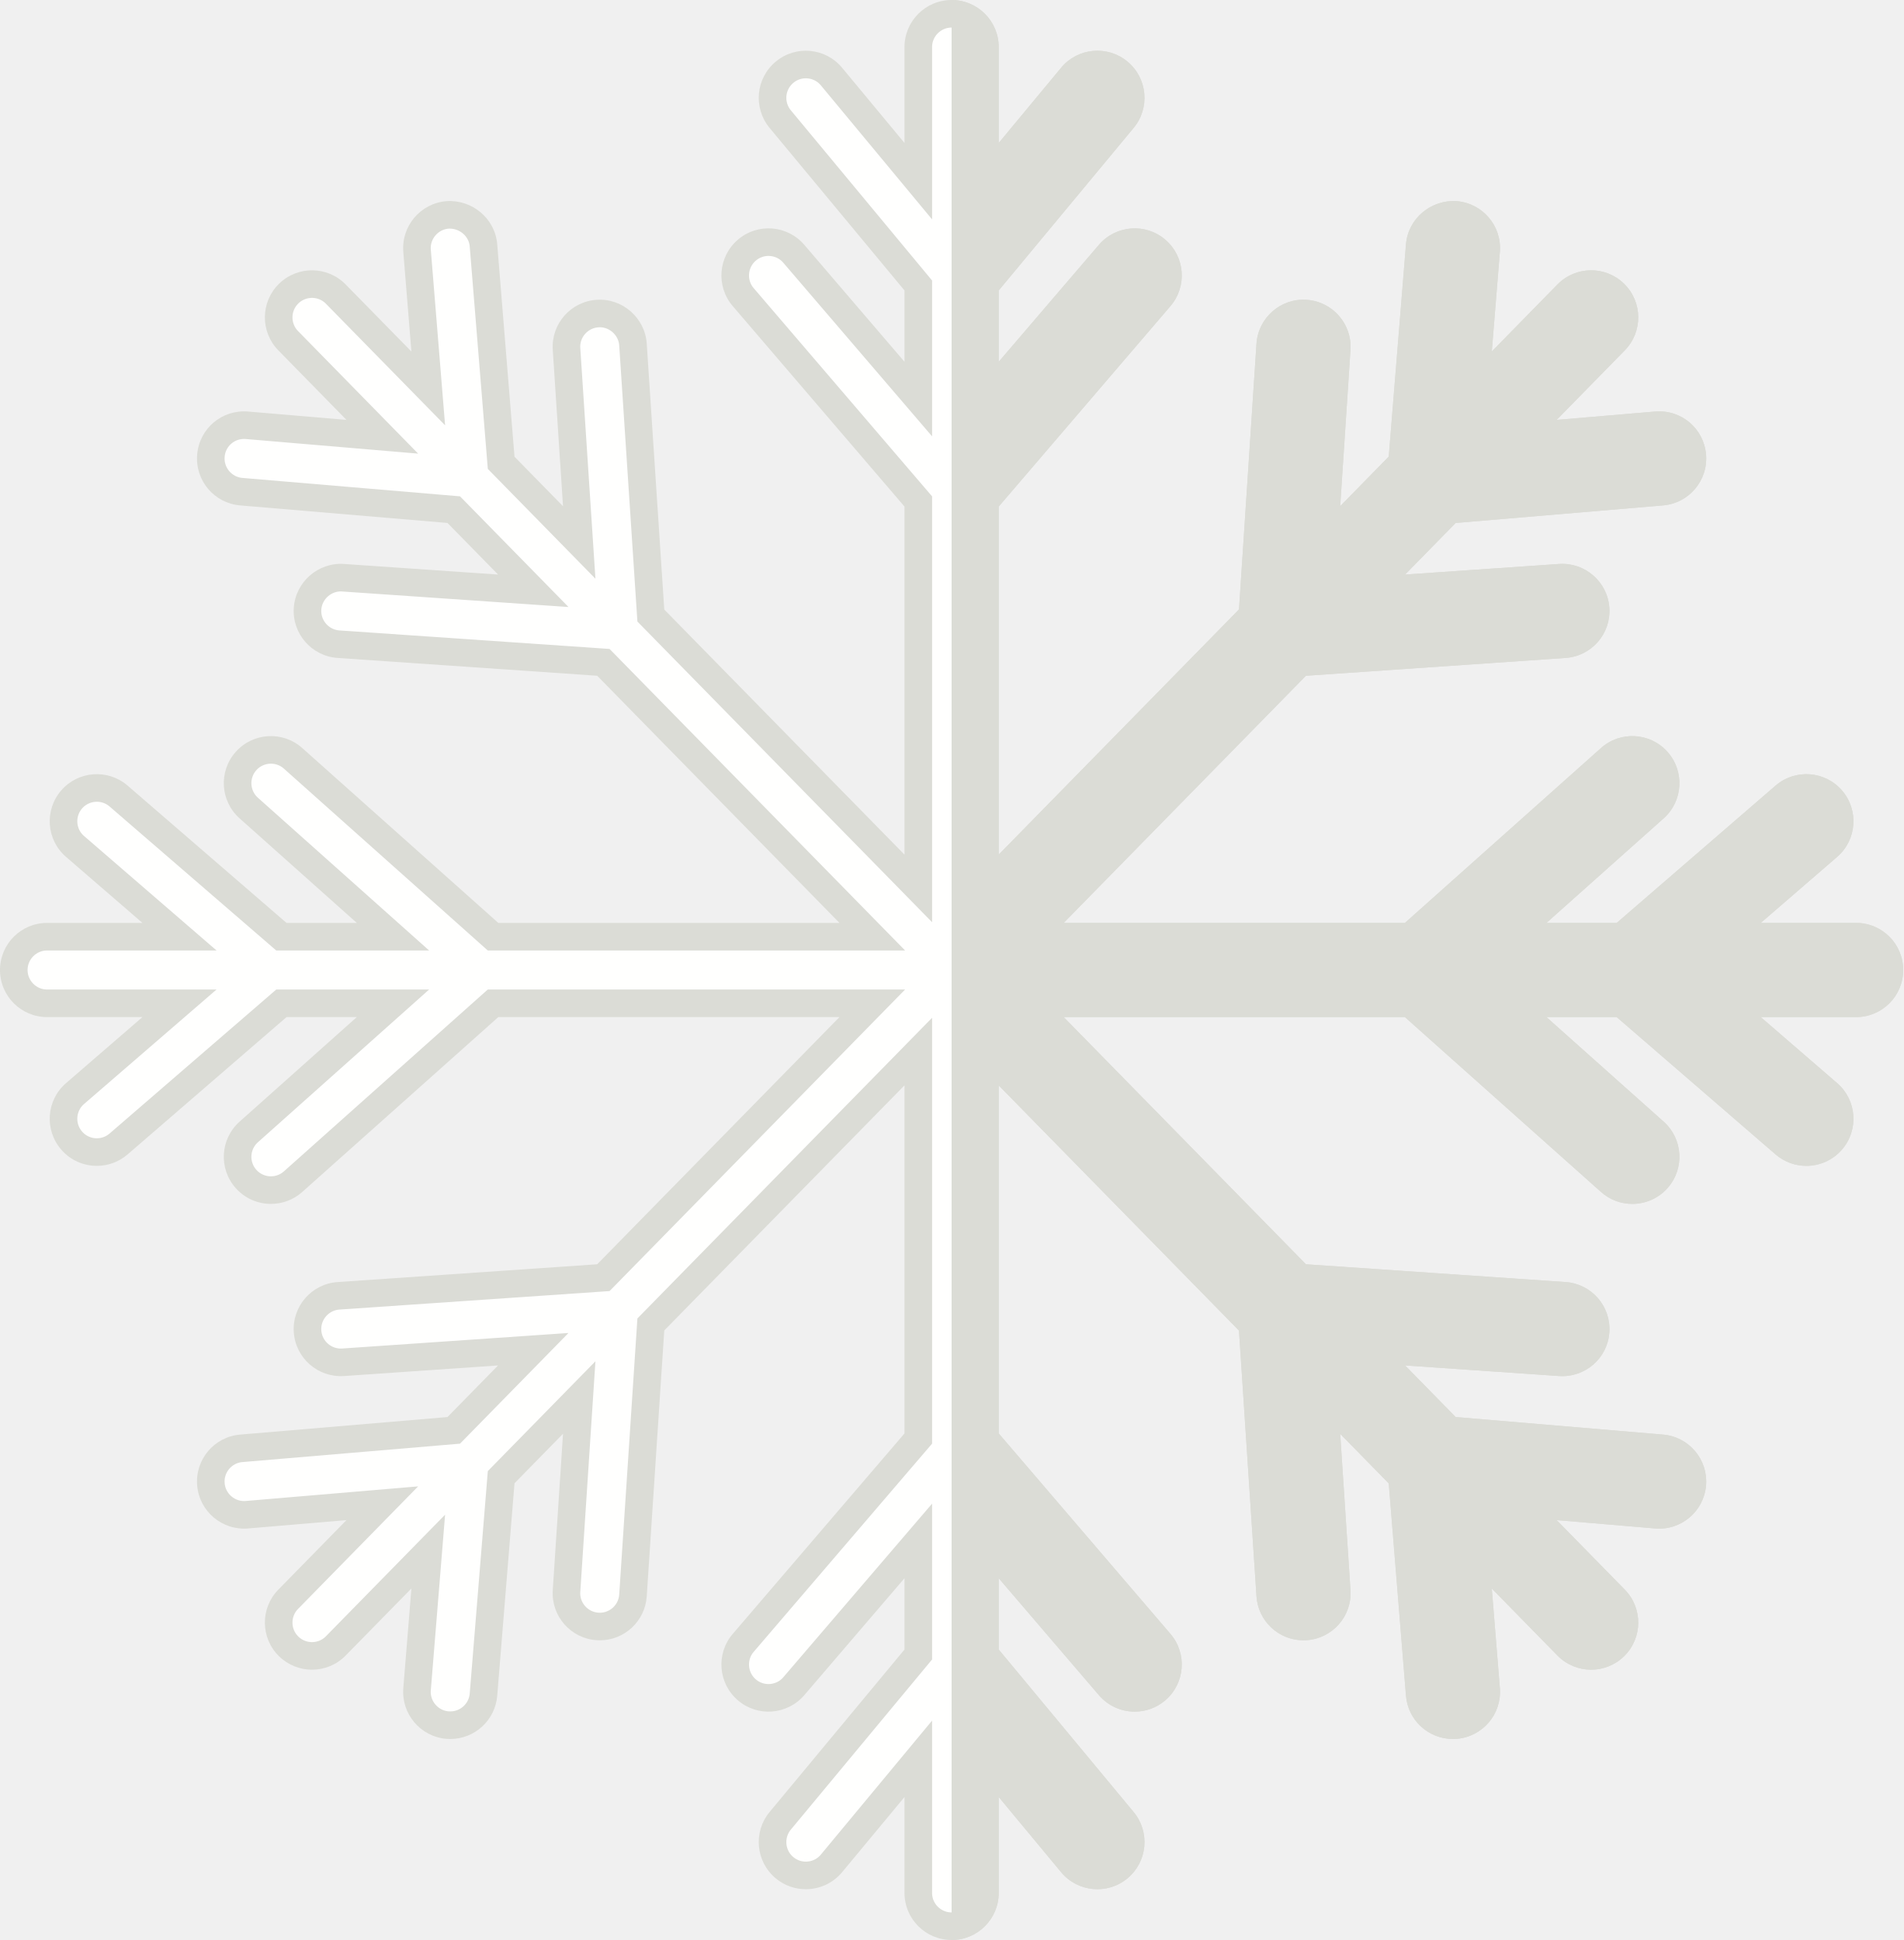
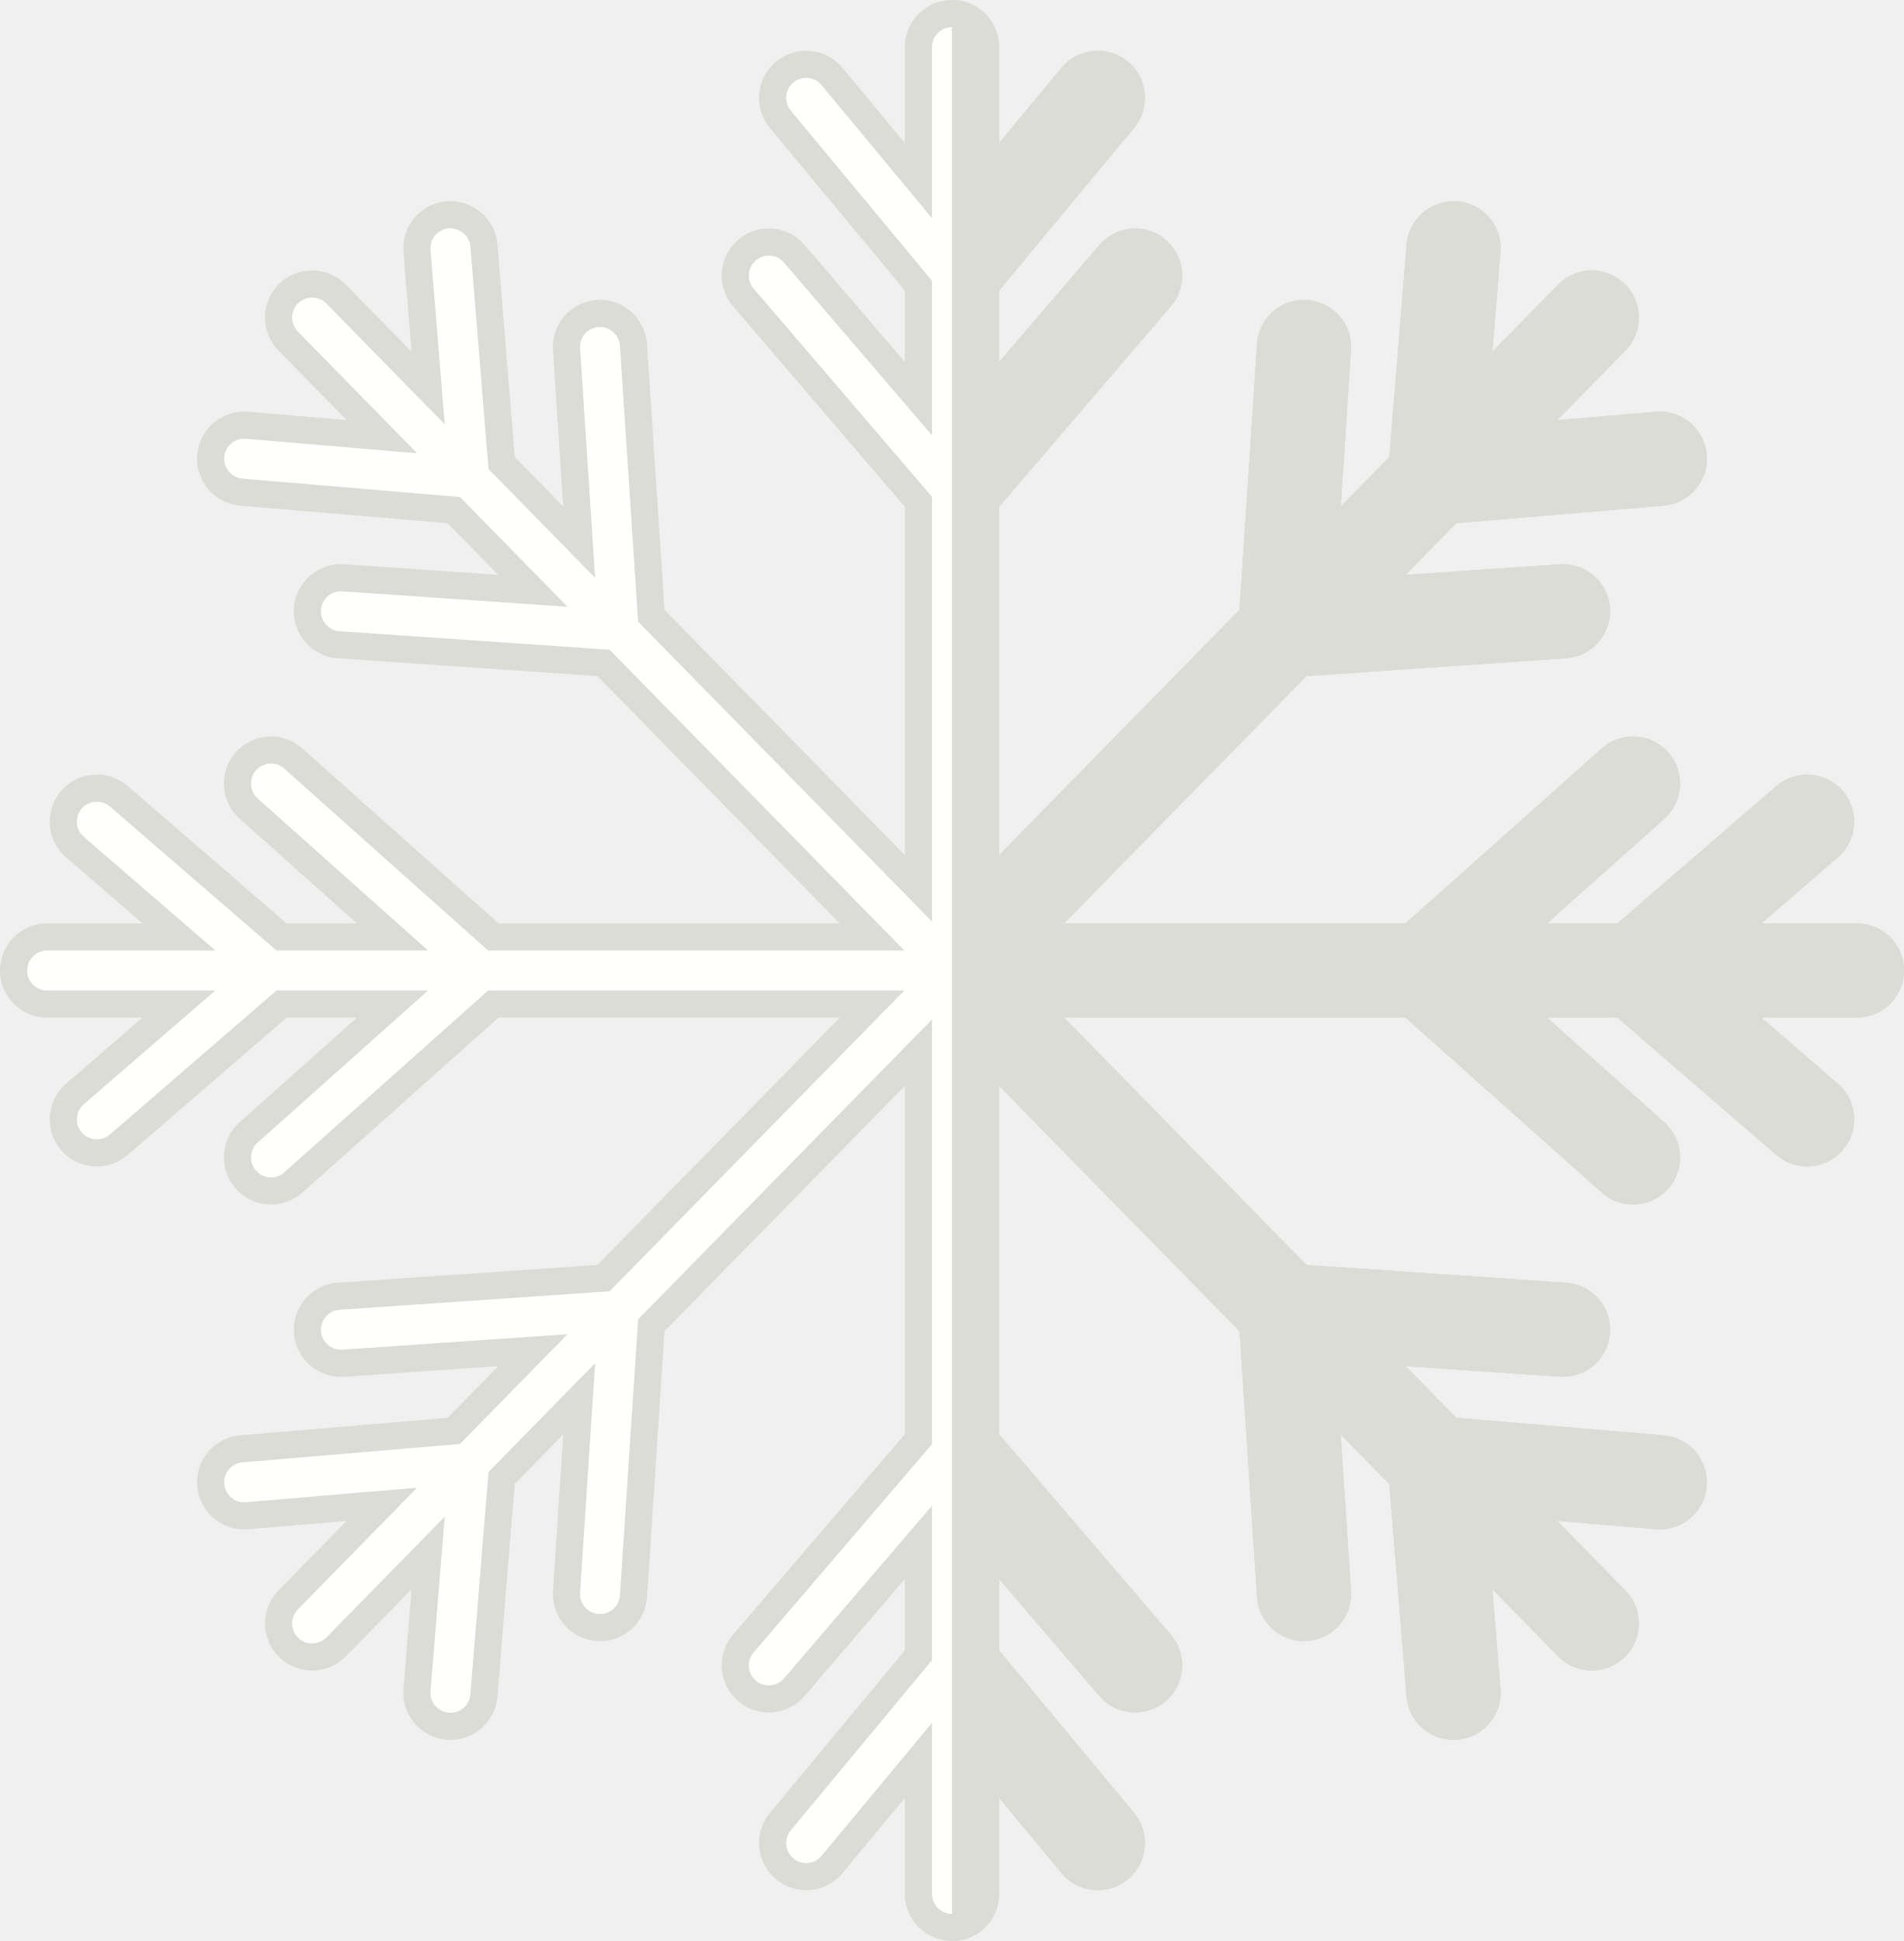
- <svg xmlns="http://www.w3.org/2000/svg" width="207" height="211" viewBox="0 0 207 211" fill="none">
+ <svg xmlns="http://www.w3.org/2000/svg" viewBox="0 0 210.5 214.622" width="210.5" height="214.622">
  <mask id="path-1-inside-1_1376_42" fill="white">
-     <path fill-rule="evenodd" clip-rule="evenodd" d="M201.825 100.378H191.459L199.765 93.198C201.907 91.348 202.14 88.112 200.292 85.973C198.438 83.832 195.206 83.598 193.065 85.447L175.794 100.378H168.154L180.903 89.004C183.013 87.121 183.199 83.883 181.314 81.773C179.433 79.662 176.194 79.474 174.084 81.361L152.764 100.378H115.661L141.999 73.499L170.236 71.561C173.059 71.366 175.19 68.919 174.995 66.1C174.801 63.277 172.34 61.148 169.535 61.338L152.786 62.488L158.282 56.88L180.835 54.97C183.654 54.732 185.746 52.253 185.509 49.434C185.269 46.616 182.833 44.526 179.972 44.76L169.266 45.668L176.673 38.107C178.653 36.087 178.62 32.843 176.6 30.862C174.575 28.88 171.338 28.917 169.354 30.936L162.212 38.226L163.091 27.399C163.32 24.58 161.218 22.108 158.399 21.877C155.626 21.689 153.108 23.75 152.879 26.571L151.006 49.663L145.728 55.05L146.846 38.054C147.031 35.23 144.894 32.792 142.072 32.608C139.273 32.411 136.808 34.556 136.624 37.382L134.723 66.282L108.596 92.948V55.095L127.27 33.292C129.11 31.145 128.86 27.911 126.711 26.069C124.568 24.229 121.328 24.479 119.49 26.629L108.596 39.347V31.593L123.267 13.913C125.074 11.735 124.773 8.505 122.597 6.698C120.419 4.889 117.185 5.192 115.382 7.368L108.596 15.55V5.122C108.596 2.293 106.301 0 103.474 0C100.644 0 98.351 2.293 98.351 5.122V15.548L91.567 7.37C89.76 5.19 86.526 4.889 84.357 6.698C82.176 8.503 81.877 11.732 83.682 13.911L98.351 31.591V39.347L87.455 26.629C85.617 24.477 82.381 24.225 80.234 26.069C78.085 27.911 77.835 31.145 79.675 33.292L98.351 55.095V92.954L72.229 66.295L70.325 37.382C70.139 34.556 67.653 32.411 64.879 32.608C62.056 32.792 59.918 35.23 60.105 38.054L61.221 55.06L55.945 49.675L54.066 26.571C53.837 23.75 51.327 21.691 48.547 21.877C45.725 22.108 43.627 24.58 43.854 27.401L44.735 38.234L37.584 30.936C35.603 28.917 32.364 28.882 30.339 30.862C28.319 32.843 28.286 36.087 30.265 38.107L37.67 45.666L26.975 44.76C24.123 44.526 21.676 46.616 21.439 49.434C21.199 52.253 23.291 54.732 26.11 54.97L48.657 56.878L54.155 62.488L37.406 61.338C34.622 61.142 32.14 63.277 31.946 66.1C31.753 68.919 33.884 71.366 36.708 71.561L64.938 73.497L91.278 100.378H54.183L32.868 81.361C30.755 79.474 27.516 79.662 25.635 81.773C23.752 83.883 23.936 87.121 26.049 89.004L38.795 100.378H31.155L13.878 85.447C11.737 83.598 8.501 83.834 6.653 85.973C4.803 88.114 5.038 91.35 7.18 93.198L15.488 100.378H5.122C2.293 100.378 0 102.67 0 105.5C0 108.33 2.293 110.622 5.122 110.622H15.488L7.18 117.804C5.038 119.654 4.803 122.888 6.653 125.029C7.665 126.203 9.093 126.803 10.53 126.803C11.716 126.803 12.909 126.391 13.878 125.555L31.157 110.622H38.795L26.049 121.996C23.936 123.879 23.752 127.117 25.635 129.227C26.647 130.362 28.051 130.94 29.46 130.94C30.671 130.94 31.89 130.512 32.868 129.639L54.183 110.622H91.278L64.938 137.505L36.708 139.439C33.884 139.634 31.753 142.08 31.946 144.902C32.14 147.723 34.579 149.846 37.406 149.662L54.153 148.512L48.657 154.122L26.11 156.03C23.291 156.268 21.199 158.747 21.439 161.566C21.676 164.384 24.16 166.478 26.975 166.24L37.67 165.334L30.265 172.893C28.286 174.913 28.319 178.157 30.339 180.138C31.339 181.114 32.63 181.601 33.925 181.601C35.255 181.601 36.581 181.087 37.584 180.064L44.735 172.766L43.854 183.599C43.627 186.42 45.725 188.892 48.547 189.123L48.967 189.137C51.608 189.137 53.849 187.109 54.066 184.431L55.945 161.325L61.221 155.94L60.105 172.946C59.918 175.77 62.056 178.208 64.879 178.393L65.221 178.405C67.895 178.405 70.147 176.327 70.325 173.618L72.229 144.705L98.351 118.046V155.905L79.675 177.708C77.835 179.855 78.085 183.089 80.234 184.931C82.379 186.773 85.615 186.521 87.455 184.371L98.351 171.653V179.407L83.682 197.081C81.877 199.259 82.176 202.489 84.355 204.296C85.309 205.091 86.471 205.476 87.623 205.476C89.094 205.476 90.555 204.845 91.567 203.626L98.351 195.45V205.878C98.351 208.707 100.644 211 103.474 211C106.301 211 108.596 208.707 108.596 205.878V195.448L115.382 203.626C117.185 205.8 120.419 206.103 122.597 204.296C124.773 202.489 125.074 199.259 123.267 197.081L108.596 179.405V171.653L119.49 184.371C120.503 185.556 121.937 186.162 123.381 186.162C124.562 186.162 125.748 185.759 126.711 184.931C128.86 183.089 129.11 179.855 127.27 177.708L108.596 155.905V118.052L134.721 144.717L136.624 173.618C136.802 176.327 139.054 178.405 141.73 178.405L142.072 178.393C144.894 178.208 147.031 175.77 146.846 172.946L145.728 155.95L151.006 161.337L152.879 184.431C153.096 187.109 155.337 189.137 157.979 189.137L158.399 189.123C161.218 188.892 163.32 186.42 163.091 183.601L162.212 172.774L169.354 180.064C170.358 181.087 171.686 181.601 173.014 181.601C174.309 181.601 175.602 181.114 176.6 180.138C178.62 178.157 178.653 174.913 176.673 172.893L169.266 165.332L179.972 166.24C182.798 166.482 185.269 164.386 185.509 161.566C185.746 158.747 183.654 156.268 180.835 156.03L158.282 154.12L152.786 148.512L169.535 149.662C172.381 149.84 174.801 147.723 174.995 144.902C175.19 142.08 173.059 139.634 170.236 139.439L142.001 137.505L115.661 110.622H152.764L174.084 129.639C175.059 130.512 176.278 130.94 177.491 130.94C178.899 130.94 180.304 130.362 181.314 129.227C183.199 127.117 183.013 123.879 180.903 121.996L168.154 110.622H175.792L193.065 125.555C194.034 126.391 195.227 126.803 196.413 126.803C197.85 126.803 199.276 126.203 200.292 125.029C202.14 122.89 201.907 119.654 199.765 117.804L191.457 110.622H201.825C204.652 110.622 206.947 108.33 206.947 105.5C206.947 102.67 204.652 100.378 201.825 100.378Z" />
+     <path fill-rule="evenodd" clip-rule="evenodd" d="M 205.29 102.101 L 194.746 102.101 L 203.194 94.798 C 205.373 92.916 205.611 89.624 203.73 87.448 C 201.845 85.271 198.557 85.033 196.38 86.913 L 178.812 102.101 L 171.041 102.101 L 184.009 90.532 C 186.155 88.616 186.345 85.324 184.427 83.177 C 182.513 81.03 179.22 80.838 177.073 82.758 L 155.387 102.101 L 117.647 102.101 L 144.437 74.761 L 173.159 72.789 C 176.03 72.592 178.197 70.102 177.998 67.234 C 177.803 64.363 175.299 62.197 172.445 62.391 L 155.41 63.56 L 160.999 57.857 L 183.94 55.913 C 186.807 55.671 188.935 53.15 188.695 50.283 C 188.449 47.417 185.972 45.29 183.061 45.529 L 172.172 46.452 L 179.706 38.761 C 181.72 36.707 181.687 33.406 179.632 31.391 C 177.571 29.375 174.28 29.414 172.262 31.465 L 164.997 38.882 L 165.892 27.869 C 166.124 25.002 163.985 22.488 161.119 22.252 C 158.298 22.06 155.737 24.157 155.503 27.028 L 153.598 50.515 L 148.23 55.995 L 149.366 38.707 C 149.556 35.835 147.382 33.355 144.511 33.167 C 141.664 32.967 139.156 35.148 138.97 38.023 L 137.037 67.421 L 110.46 94.544 L 110.46 56.041 L 129.455 33.864 C 131.326 31.678 131.073 28.39 128.887 26.517 C 126.706 24.645 123.412 24.9 121.542 27.086 L 110.46 40.023 L 110.46 32.136 L 125.383 14.152 C 127.222 11.936 126.916 8.651 124.703 6.814 C 122.486 4.972 119.197 5.281 117.363 7.494 L 110.46 15.817 L 110.46 5.21 C 110.46 2.332 108.126 0 105.251 0 C 102.372 0 100.04 2.332 100.04 5.21 L 100.04 15.814 L 93.139 7.496 C 91.301 5.279 88.011 4.972 85.805 6.814 C 83.586 8.649 83.283 11.933 85.119 14.149 L 100.04 32.134 L 100.04 40.023 L 88.956 27.086 C 87.086 24.898 83.796 24.641 81.611 26.517 C 79.425 28.39 79.171 31.678 81.043 33.864 L 100.04 56.041 L 100.04 94.55 L 73.469 67.434 L 71.532 38.023 C 71.344 35.148 68.815 32.967 65.992 33.167 C 63.121 33.355 60.946 35.835 61.137 38.707 L 62.272 56.006 L 56.906 50.528 L 54.996 27.028 C 54.761 24.157 52.208 22.063 49.38 22.252 C 46.511 22.488 44.376 25.002 44.607 27.872 L 45.503 38.891 L 38.23 31.465 C 36.215 29.414 32.92 29.377 30.86 31.391 C 28.806 33.406 28.771 36.707 30.786 38.761 L 38.318 46.45 L 27.439 45.529 C 24.537 45.29 22.049 47.417 21.807 50.283 C 21.563 53.15 23.691 55.671 26.559 55.913 L 49.492 57.854 L 55.084 63.56 L 38.048 62.391 C 35.216 62.191 32.692 64.363 32.495 67.234 C 32.298 70.102 34.465 72.592 37.338 72.789 L 66.052 74.759 L 92.845 102.101 L 55.113 102.101 L 33.432 82.758 C 31.283 80.838 27.989 81.03 26.075 83.177 C 24.16 85.324 24.347 88.616 26.496 90.532 L 39.461 102.101 L 31.689 102.101 L 14.116 86.913 C 11.939 85.033 8.646 85.273 6.768 87.448 C 4.885 89.627 5.125 92.918 7.304 94.798 L 15.754 102.101 L 5.21 102.101 C 2.332 102.101 0 104.433 0 107.311 C 0 110.189 2.332 112.521 5.21 112.521 L 15.754 112.521 L 7.304 119.827 C 5.125 121.708 4.885 124.998 6.768 127.175 C 7.796 128.37 9.249 128.98 10.711 128.98 C 11.917 128.98 13.131 128.561 14.116 127.711 L 31.691 112.521 L 39.461 112.521 L 26.496 124.09 C 24.347 126.006 24.16 129.3 26.075 131.446 C 27.105 132.6 28.532 133.188 29.967 133.188 C 31.197 133.188 32.438 132.753 33.432 131.864 L 55.113 112.521 L 92.845 112.521 L 66.052 139.865 L 37.338 141.833 C 34.465 142.031 32.298 144.519 32.495 147.391 C 32.692 150.259 35.172 152.418 38.048 152.231 L 55.082 151.062 L 49.492 156.768 L 26.559 158.709 C 23.691 158.951 21.563 161.472 21.807 164.339 C 22.049 167.205 24.575 169.336 27.439 169.093 L 38.318 168.172 L 30.786 175.861 C 28.771 177.915 28.806 181.216 30.86 183.231 C 31.877 184.222 33.19 184.718 34.507 184.718 C 35.861 184.718 37.209 184.196 38.23 183.155 L 45.503 175.731 L 44.607 186.75 C 44.376 189.62 46.511 192.134 49.38 192.37 L 49.807 192.384 C 52.494 192.384 54.774 190.321 54.996 187.596 L 56.906 164.094 L 62.272 158.616 L 61.137 175.915 C 60.946 178.787 63.121 181.267 65.992 181.455 L 66.341 181.468 C 69.061 181.468 71.351 179.354 71.532 176.599 L 73.469 147.188 L 100.04 120.072 L 100.04 158.581 L 81.043 180.758 C 79.171 182.942 79.425 186.232 81.611 188.106 C 83.794 189.979 87.084 189.722 88.956 187.536 L 100.04 174.599 L 100.04 182.486 L 85.119 200.464 C 83.283 202.679 83.586 205.965 85.803 207.803 C 86.774 208.612 87.956 209.003 89.127 209.003 C 90.624 209.003 92.109 208.362 93.139 207.121 L 100.04 198.805 L 100.04 209.412 C 100.04 212.29 102.372 214.622 105.251 214.622 C 108.126 214.622 110.46 212.29 110.46 209.412 L 110.46 198.803 L 117.363 207.121 C 119.197 209.333 122.486 209.641 124.703 207.803 C 126.916 205.965 127.222 202.679 125.383 200.464 L 110.46 182.484 L 110.46 174.599 L 121.542 187.536 C 122.572 188.742 124.03 189.357 125.5 189.357 C 126.701 189.357 127.906 188.947 128.887 188.106 C 131.073 186.232 131.326 182.942 129.455 180.758 L 110.46 158.581 L 110.46 120.078 L 137.034 147.2 L 138.97 176.599 C 139.15 179.354 141.442 181.468 144.164 181.468 L 144.511 181.455 C 147.382 181.267 149.556 178.787 149.366 175.915 L 148.23 158.627 L 153.598 164.107 L 155.503 187.596 C 155.724 190.321 158.004 192.384 160.692 192.384 L 161.119 192.37 C 163.985 192.134 166.124 189.62 165.892 186.752 L 164.997 175.74 L 172.262 183.155 C 173.283 184.196 174.633 184.718 175.984 184.718 C 177.302 184.718 178.617 184.222 179.632 183.231 C 181.687 181.216 181.72 177.915 179.706 175.861 L 172.172 168.17 L 183.061 169.093 C 185.937 169.34 188.449 167.208 188.695 164.339 C 188.935 161.472 186.807 158.951 183.94 158.709 L 160.999 156.765 L 155.41 151.062 L 172.445 152.231 C 175.341 152.413 177.803 150.259 177.998 147.391 C 178.197 144.519 176.03 142.031 173.159 141.833 L 144.439 139.865 L 117.647 112.521 L 155.387 112.521 L 177.073 131.864 C 178.064 132.753 179.305 133.188 180.538 133.188 C 181.971 133.188 183.4 132.6 184.427 131.446 C 186.345 129.3 186.155 126.006 184.009 124.09 L 171.041 112.521 L 178.811 112.521 L 196.38 127.711 C 197.365 128.561 198.578 128.98 199.785 128.98 C 201.247 128.98 202.698 128.37 203.73 127.175 C 205.611 125 205.373 121.708 203.194 119.827 L 194.744 112.521 L 205.29 112.521 C 208.166 112.521 210.5 110.189 210.5 107.311 C 210.5 104.433 208.166 102.101 205.29 102.101 Z" />
  </mask>
-   <path fill-rule="evenodd" clip-rule="evenodd" d="M201.825 100.378H191.459L199.765 93.198C201.907 91.348 202.14 88.112 200.292 85.973C198.438 83.832 195.206 83.598 193.065 85.447L175.794 100.378H168.154L180.903 89.004C183.013 87.121 183.199 83.883 181.314 81.773C179.433 79.662 176.194 79.474 174.084 81.361L152.764 100.378H115.661L141.999 73.499L170.236 71.561C173.059 71.366 175.19 68.919 174.995 66.1C174.801 63.277 172.34 61.148 169.535 61.338L152.786 62.488L158.282 56.88L180.835 54.97C183.654 54.732 185.746 52.253 185.509 49.434C185.269 46.616 182.833 44.526 179.972 44.76L169.266 45.668L176.673 38.107C178.653 36.087 178.62 32.843 176.6 30.862C174.575 28.88 171.338 28.917 169.354 30.936L162.212 38.226L163.091 27.399C163.32 24.58 161.218 22.108 158.399 21.877C155.626 21.689 153.108 23.75 152.879 26.571L151.006 49.663L145.728 55.05L146.846 38.054C147.031 35.23 144.894 32.792 142.072 32.608C139.273 32.411 136.808 34.556 136.624 37.382L134.723 66.282L108.596 92.948V55.095L127.27 33.292C129.11 31.145 128.86 27.911 126.711 26.069C124.568 24.229 121.328 24.479 119.49 26.629L108.596 39.347V31.593L123.267 13.913C125.074 11.735 124.773 8.505 122.597 6.698C120.419 4.889 117.185 5.192 115.382 7.368L108.596 15.55V5.122C108.596 2.293 106.301 0 103.474 0C100.644 0 98.351 2.293 98.351 5.122V15.548L91.567 7.37C89.76 5.19 86.526 4.889 84.357 6.698C82.176 8.503 81.877 11.732 83.682 13.911L98.351 31.591V39.347L87.455 26.629C85.617 24.477 82.381 24.225 80.234 26.069C78.085 27.911 77.835 31.145 79.675 33.292L98.351 55.095V92.954L72.229 66.295L70.325 37.382C70.139 34.556 67.653 32.411 64.879 32.608C62.056 32.792 59.918 35.23 60.105 38.054L61.221 55.06L55.945 49.675L54.066 26.571C53.837 23.75 51.327 21.691 48.547 21.877C45.725 22.108 43.627 24.58 43.854 27.401L44.735 38.234L37.584 30.936C35.603 28.917 32.364 28.882 30.339 30.862C28.319 32.843 28.286 36.087 30.265 38.107L37.67 45.666L26.975 44.76C24.123 44.526 21.676 46.616 21.439 49.434C21.199 52.253 23.291 54.732 26.11 54.97L48.657 56.878L54.155 62.488L37.406 61.338C34.622 61.142 32.14 63.277 31.946 66.1C31.753 68.919 33.884 71.366 36.708 71.561L64.938 73.497L91.278 100.378H54.183L32.868 81.361C30.755 79.474 27.516 79.662 25.635 81.773C23.752 83.883 23.936 87.121 26.049 89.004L38.795 100.378H31.155L13.878 85.447C11.737 83.598 8.501 83.834 6.653 85.973C4.803 88.114 5.038 91.35 7.18 93.198L15.488 100.378H5.122C2.293 100.378 0 102.67 0 105.5C0 108.33 2.293 110.622 5.122 110.622H15.488L7.18 117.804C5.038 119.654 4.803 122.888 6.653 125.029C7.665 126.203 9.093 126.803 10.53 126.803C11.716 126.803 12.909 126.391 13.878 125.555L31.157 110.622H38.795L26.049 121.996C23.936 123.879 23.752 127.117 25.635 129.227C26.647 130.362 28.051 130.94 29.46 130.94C30.671 130.94 31.89 130.512 32.868 129.639L54.183 110.622H91.278L64.938 137.505L36.708 139.439C33.884 139.634 31.753 142.08 31.946 144.902C32.14 147.723 34.579 149.846 37.406 149.662L54.153 148.512L48.657 154.122L26.11 156.03C23.291 156.268 21.199 158.747 21.439 161.566C21.676 164.384 24.16 166.478 26.975 166.24L37.67 165.334L30.265 172.893C28.286 174.913 28.319 178.157 30.339 180.138C31.339 181.114 32.63 181.601 33.925 181.601C35.255 181.601 36.581 181.087 37.584 180.064L44.735 172.766L43.854 183.599C43.627 186.42 45.725 188.892 48.547 189.123L48.967 189.137C51.608 189.137 53.849 187.109 54.066 184.431L55.945 161.325L61.221 155.94L60.105 172.946C59.918 175.77 62.056 178.208 64.879 178.393L65.221 178.405C67.895 178.405 70.147 176.327 70.325 173.618L72.229 144.705L98.351 118.046V155.905L79.675 177.708C77.835 179.855 78.085 183.089 80.234 184.931C82.379 186.773 85.615 186.521 87.455 184.371L98.351 171.653V179.407L83.682 197.081C81.877 199.259 82.176 202.489 84.355 204.296C85.309 205.091 86.471 205.476 87.623 205.476C89.094 205.476 90.555 204.845 91.567 203.626L98.351 195.45V205.878C98.351 208.707 100.644 211 103.474 211C106.301 211 108.596 208.707 108.596 205.878V195.448L115.382 203.626C117.185 205.8 120.419 206.103 122.597 204.296C124.773 202.489 125.074 199.259 123.267 197.081L108.596 179.405V171.653L119.49 184.371C120.503 185.556 121.937 186.162 123.381 186.162C124.562 186.162 125.748 185.759 126.711 184.931C128.86 183.089 129.11 179.855 127.27 177.708L108.596 155.905V118.052L134.721 144.717L136.624 173.618C136.802 176.327 139.054 178.405 141.73 178.405L142.072 178.393C144.894 178.208 147.031 175.77 146.846 172.946L145.728 155.95L151.006 161.337L152.879 184.431C153.096 187.109 155.337 189.137 157.979 189.137L158.399 189.123C161.218 188.892 163.32 186.42 163.091 183.601L162.212 172.774L169.354 180.064C170.358 181.087 171.686 181.601 173.014 181.601C174.309 181.601 175.602 181.114 176.6 180.138C178.62 178.157 178.653 174.913 176.673 172.893L169.266 165.332L179.972 166.24C182.798 166.482 185.269 164.386 185.509 161.566C185.746 158.747 183.654 156.268 180.835 156.03L158.282 154.12L152.786 148.512L169.535 149.662C172.381 149.84 174.801 147.723 174.995 144.902C175.19 142.08 173.059 139.634 170.236 139.439L142.001 137.505L115.661 110.622H152.764L174.084 129.639C175.059 130.512 176.278 130.94 177.491 130.94C178.899 130.94 180.304 130.362 181.314 129.227C183.199 127.117 183.013 123.879 180.903 121.996L168.154 110.622H175.792L193.065 125.555C194.034 126.391 195.227 126.803 196.413 126.803C197.85 126.803 199.276 126.203 200.292 125.029C202.14 122.89 201.907 119.654 199.765 117.804L191.457 110.622H201.825C204.652 110.622 206.947 108.33 206.947 105.5C206.947 102.67 204.652 100.378 201.825 100.378Z" fill="#FFFFFE" stroke="#DBDCD6" stroke-width="6" mask="url(#path-1-inside-1_1376_42)" />
-   <path fill-rule="evenodd" clip-rule="evenodd" d="M201.825 100.378H191.459L199.766 93.198C201.907 91.348 202.14 88.112 200.292 85.973C198.438 83.832 195.207 83.598 193.065 85.447L175.794 100.378H168.154L180.903 89.004C183.013 87.121 183.199 83.883 181.314 81.773C179.433 79.662 176.194 79.474 174.084 81.361L152.764 100.378H115.661L141.999 73.499L170.236 71.561C173.059 71.366 175.19 68.919 174.995 66.1C174.801 63.277 172.34 61.148 169.535 61.338L152.786 62.488L158.282 56.88L180.835 54.97C183.654 54.732 185.746 52.253 185.509 49.434C185.269 46.616 182.833 44.526 179.972 44.76L169.266 45.668L176.673 38.107C178.653 36.087 178.62 32.843 176.6 30.862C174.575 28.88 171.338 28.917 169.355 30.936L162.212 38.226L163.091 27.399C163.32 24.58 161.218 22.108 158.399 21.877C155.626 21.689 153.108 23.75 152.879 26.571L151.006 49.663L145.728 55.05L146.846 38.054C147.031 35.23 144.894 32.792 142.072 32.608C139.273 32.411 136.809 34.556 136.624 37.382L134.723 66.282L108.596 92.948V55.095L127.271 33.292C129.11 31.145 128.861 27.911 126.711 26.069C124.568 24.229 121.328 24.479 119.491 26.629L108.596 39.347V31.593L123.267 13.913C125.074 11.735 124.773 8.505 122.597 6.698C120.419 4.889 117.185 5.192 115.382 7.368L108.596 15.55V5.122C108.596 2.293 106.301 0 103.474 0V211C106.301 211 108.596 208.707 108.596 205.878V195.448L115.382 203.626C117.185 205.8 120.419 206.103 122.597 204.296C124.773 202.489 125.074 199.259 123.267 197.081L108.596 179.405V171.653L119.491 184.371C120.503 185.556 121.937 186.162 123.382 186.162C124.562 186.162 125.748 185.759 126.711 184.931C128.861 183.089 129.11 179.855 127.271 177.708L108.596 155.905V118.052L134.721 144.717L136.624 173.618C136.802 176.327 139.054 178.405 141.73 178.405L142.072 178.393C144.894 178.208 147.031 175.77 146.846 172.946L145.728 155.95L151.006 161.337L152.879 184.431C153.096 187.109 155.337 189.137 157.979 189.137L158.399 189.123C161.218 188.892 163.32 186.42 163.091 183.601L162.212 172.774L169.355 180.064C170.359 181.087 171.686 181.601 173.014 181.601C174.309 181.601 175.602 181.114 176.6 180.138C178.62 178.157 178.653 174.913 176.673 172.893L169.266 165.332L179.972 166.24C182.798 166.482 185.269 164.386 185.509 161.566C185.746 158.747 183.654 156.268 180.835 156.03L158.282 154.12L152.786 148.512L169.535 149.662C172.381 149.84 174.801 147.723 174.995 144.902C175.19 142.08 173.059 139.634 170.236 139.439L142.001 137.505L115.661 110.622H152.764L174.084 129.639C175.059 130.512 176.278 130.94 177.491 130.94C178.899 130.94 180.304 130.362 181.314 129.227C183.199 127.117 183.013 123.879 180.903 121.996L168.154 110.622H175.792L193.065 125.555C194.035 126.391 195.227 126.803 196.413 126.803C197.85 126.803 199.276 126.203 200.292 125.029C202.14 122.89 201.907 119.654 199.766 117.804L191.457 110.622H201.825C204.652 110.622 206.947 108.33 206.947 105.5C206.947 102.67 204.652 100.378 201.825 100.378Z" fill="#DBDCD6" />
+   <path fill-rule="evenodd" clip-rule="evenodd" d="M 205.29 102.101 L 194.746 102.101 L 203.194 94.798 C 205.373 92.916 205.611 89.624 203.73 87.449 C 201.845 85.271 198.558 85.033 196.38 86.913 L 178.813 102.101 L 171.041 102.101 L 184.009 90.531 C 186.155 88.616 186.345 85.324 184.427 83.176 C 182.513 81.031 179.22 80.838 177.073 82.758 L 155.387 102.101 L 117.647 102.101 L 144.437 74.761 L 173.159 72.789 C 176.03 72.592 178.197 70.102 177.998 67.235 C 177.803 64.362 175.299 62.197 172.445 62.392 L 155.41 63.56 L 160.999 57.855 L 183.94 55.913 C 186.807 55.672 188.935 53.151 188.695 50.282 C 188.449 47.417 185.972 45.29 183.062 45.529 L 172.172 46.451 L 179.706 38.761 C 181.72 36.706 181.687 33.406 179.632 31.39 C 177.571 29.375 174.28 29.414 172.262 31.466 L 164.997 38.881 L 165.892 27.87 C 166.124 25.001 163.985 22.488 161.119 22.252 C 158.298 22.06 155.737 24.156 155.504 27.028 L 153.598 50.515 L 148.23 55.995 L 149.366 38.707 C 149.556 35.835 147.382 33.355 144.511 33.167 C 141.664 32.966 139.156 35.149 138.97 38.022 L 137.037 67.421 L 110.46 94.543 L 110.46 56.041 L 129.455 33.863 C 131.326 31.679 131.073 28.39 128.887 26.517 C 126.706 24.645 123.412 24.9 121.542 27.085 L 110.46 40.021 L 110.46 32.136 L 125.383 14.151 C 127.222 11.936 126.916 8.651 124.703 6.814 C 122.486 4.971 119.197 5.281 117.363 7.494 L 110.46 15.816 L 110.46 5.21 C 110.46 2.331 108.126 0 105.251 0 C 102.372 0 100.04 2.331 100.04 5.21 L 100.04 15.813 L 93.139 7.496 C 91.301 5.279 88.013 4.971 85.805 6.814 C 83.587 8.649 83.283 11.933 85.12 14.149 L 100.04 32.134 L 100.04 40.021 L 88.956 27.085 C 87.086 24.898 83.796 24.641 81.611 26.517 C 79.425 28.39 79.171 31.679 81.043 33.863 L 100.04 56.041 L 100.04 94.55 L 73.469 67.433 L 71.532 38.022 C 71.344 35.149 68.815 32.966 65.992 33.167 C 63.121 33.355 60.947 35.835 61.137 38.707 L 62.272 56.006 L 56.908 50.528 L 54.996 27.028 C 54.761 24.156 52.208 22.063 49.38 22.252 C 46.511 22.488 44.376 25.001 44.608 27.872 L 45.505 38.891 L 38.23 31.466 C 36.215 29.414 32.92 29.377 30.86 31.39 C 28.806 33.406 28.771 36.706 30.786 38.761 L 38.318 46.449 L 27.439 45.529 C 24.537 45.29 22.049 47.417 21.807 50.282 C 21.563 53.151 23.691 55.672 26.559 55.913 L 49.492 57.853 L 55.084 63.56 L 38.048 62.392 C 35.216 62.191 32.692 64.362 32.495 67.235 C 32.298 70.102 34.465 72.592 37.338 72.789 L 66.053 74.759 L 92.845 102.101 L 55.113 102.101 L 33.432 82.758 C 31.283 80.838 27.989 81.031 26.075 83.176 C 24.16 85.324 24.347 88.616 26.496 90.531 L 39.462 102.101 L 31.689 102.101 L 14.116 86.913 C 11.939 85.033 8.646 85.273 6.768 87.449 C 4.885 89.627 5.126 92.918 7.304 94.798 L 15.754 102.101 L 5.211 102.101 C 2.332 102.101 0 104.433 0 107.311 C 0 110.19 2.332 112.521 5.211 112.521 L 15.754 112.521 L 7.304 119.827 C 5.126 121.708 4.885 124.998 6.768 127.175 C 7.796 128.37 9.249 128.98 10.711 128.98 C 11.917 128.98 13.131 128.561 14.116 127.711 L 31.691 112.521 L 39.462 112.521 L 26.496 124.09 C 24.347 126.006 24.16 129.3 26.075 131.447 C 27.105 132.6 28.532 133.188 29.967 133.188 C 31.197 133.188 32.438 132.753 33.432 131.865 L 55.113 112.521 L 92.845 112.521 L 66.053 139.866 L 37.338 141.833 C 34.465 142.031 32.298 144.519 32.495 147.391 C 32.692 150.259 35.172 152.419 38.048 152.231 L 55.083 151.062 L 49.492 156.769 L 26.559 158.709 C 23.691 158.951 21.563 161.472 21.807 164.34 C 22.049 167.206 24.575 169.337 27.439 169.094 L 38.318 168.173 L 30.786 175.862 C 28.771 177.916 28.806 181.217 30.86 183.232 C 31.877 184.223 33.19 184.718 34.507 184.718 C 35.861 184.718 37.209 184.196 38.23 183.155 L 45.505 175.732 L 44.608 186.751 C 44.376 189.621 46.511 192.135 49.38 192.37 L 49.807 192.384 C 52.494 192.384 54.774 190.321 54.996 187.597 L 56.908 164.094 L 62.272 158.616 L 61.137 175.915 C 60.947 178.788 63.121 181.267 65.992 181.455 L 66.341 181.468 C 69.061 181.468 71.352 179.354 71.532 176.6 L 73.469 147.189 L 100.04 120.073 L 100.04 158.582 L 81.043 180.759 C 79.171 182.942 79.425 186.233 81.611 188.106 C 83.794 189.979 87.084 189.723 88.956 187.537 L 100.04 174.601 L 100.04 182.487 L 85.12 200.466 C 83.283 202.68 83.587 205.966 85.803 207.804 C 86.774 208.612 87.956 209.004 89.127 209.004 C 90.624 209.004 92.109 208.362 93.139 207.121 L 100.04 198.806 L 100.04 209.413 C 100.04 212.29 102.372 214.622 105.251 214.622 C 108.126 214.622 110.46 212.29 110.46 209.413 L 110.46 198.804 L 117.363 207.121 C 119.197 209.334 122.486 209.641 124.703 207.804 C 126.916 205.966 127.222 202.68 125.383 200.466 L 110.46 182.485 L 110.46 174.601 L 121.542 187.537 C 122.572 188.742 124.03 189.357 125.5 189.357 C 126.701 189.357 127.906 188.947 128.887 188.106 C 131.073 186.233 131.326 182.942 129.455 180.759 L 110.46 158.582 L 110.46 120.079 L 137.034 147.201 L 138.97 176.6 C 139.15 179.354 141.442 181.468 144.164 181.468 L 144.511 181.455 C 147.382 181.267 149.556 178.788 149.366 175.915 L 148.23 158.627 L 153.598 164.107 L 155.504 187.597 C 155.724 190.321 158.004 192.384 160.692 192.384 L 161.119 192.37 C 163.985 192.135 166.124 189.621 165.892 186.754 L 164.997 175.741 L 172.262 183.155 C 173.283 184.196 174.633 184.718 175.984 184.718 C 177.302 184.718 178.617 184.223 179.632 183.232 C 181.687 181.217 181.72 177.916 179.706 175.862 L 172.172 168.171 L 183.062 169.094 C 185.937 169.341 188.449 167.209 188.695 164.34 C 188.935 161.472 186.807 158.951 183.94 158.709 L 160.999 156.766 L 155.41 151.062 L 172.445 152.231 C 175.341 152.413 177.803 150.259 177.998 147.391 C 178.197 144.519 176.03 142.031 173.159 141.833 L 144.439 139.866 L 117.647 112.521 L 155.387 112.521 L 177.073 131.865 C 178.064 132.753 179.305 133.188 180.538 133.188 C 181.971 133.188 183.4 132.6 184.427 131.447 C 186.345 129.3 186.155 126.006 184.009 124.09 L 171.041 112.521 L 178.811 112.521 L 196.38 127.711 C 197.365 128.561 198.579 128.98 199.785 128.98 C 201.247 128.98 202.698 128.37 203.73 127.175 C 205.611 125 205.373 121.708 203.194 119.827 L 194.744 112.521 L 205.29 112.521 C 208.166 112.521 210.5 110.19 210.5 107.311 C 210.5 104.433 208.166 102.101 205.29 102.101 Z" fill="#FFFFFE" stroke="#DBDCD6" stroke-width="6" mask="url(#path-1-inside-1_1376_42)" />
+   <path fill-rule="evenodd" clip-rule="evenodd" d="M 205.29 102.101 L 194.746 102.101 L 203.195 94.798 C 205.373 92.916 205.611 89.624 203.73 87.449 C 201.845 85.271 198.558 85.033 196.38 86.913 L 178.813 102.101 L 171.041 102.101 L 184.009 90.531 C 186.155 88.616 186.345 85.324 184.427 83.176 C 182.513 81.031 179.22 80.838 177.073 82.758 L 155.387 102.101 L 117.647 102.101 L 144.437 74.761 L 173.159 72.789 C 176.03 72.592 178.197 70.102 177.998 67.235 C 177.803 64.362 175.299 62.197 172.445 62.392 L 155.41 63.56 L 160.999 57.855 L 183.94 55.913 C 186.807 55.672 188.935 53.151 188.695 50.282 C 188.449 47.417 185.972 45.29 183.062 45.529 L 172.172 46.451 L 179.706 38.761 C 181.72 36.706 181.687 33.406 179.632 31.39 C 177.571 29.375 174.28 29.414 172.264 31.466 L 164.997 38.881 L 165.892 27.87 C 166.124 25.001 163.985 22.488 161.119 22.252 C 158.298 22.06 155.737 24.156 155.504 27.028 L 153.598 50.515 L 148.23 55.995 L 149.366 38.707 C 149.556 35.835 147.382 33.355 144.511 33.167 C 141.664 32.966 139.157 35.149 138.97 38.022 L 137.037 67.421 L 110.46 94.543 L 110.46 56.041 L 129.456 33.863 C 131.326 31.679 131.074 28.39 128.887 26.517 C 126.706 24.645 123.412 24.9 121.543 27.085 L 110.46 40.021 L 110.46 32.136 L 125.383 14.151 C 127.222 11.936 126.916 8.651 124.703 6.814 C 122.486 4.971 119.197 5.281 117.363 7.494 L 110.46 15.816 L 110.46 5.21 C 110.46 2.331 108.126 0 105.251 0 L 105.251 214.622 C 108.126 214.622 110.46 212.29 110.46 209.413 L 110.46 198.804 L 117.363 207.121 C 119.197 209.334 122.486 209.641 124.703 207.804 C 126.916 205.966 127.222 202.68 125.383 200.466 L 110.46 182.485 L 110.46 174.601 L 121.543 187.537 C 122.572 188.742 124.03 189.357 125.501 189.357 C 126.701 189.357 127.906 188.947 128.887 188.106 C 131.074 186.233 131.326 182.942 129.456 180.759 L 110.46 158.582 L 110.46 120.079 L 137.034 147.201 L 138.97 176.6 C 139.15 179.354 141.442 181.468 144.164 181.468 L 144.511 181.455 C 147.382 181.267 149.556 178.788 149.366 175.915 L 148.23 158.627 L 153.598 164.107 L 155.504 187.597 C 155.724 190.321 158.004 192.384 160.692 192.384 L 161.119 192.37 C 163.985 192.135 166.124 189.621 165.892 186.754 L 164.997 175.741 L 172.264 183.155 C 173.284 184.196 174.633 184.718 175.984 184.718 C 177.302 184.718 178.617 184.223 179.632 183.232 C 181.687 181.217 181.72 177.916 179.706 175.862 L 172.172 168.171 L 183.062 169.094 C 185.937 169.341 188.449 167.209 188.695 164.34 C 188.935 161.472 186.807 158.951 183.94 158.709 L 160.999 156.766 L 155.41 151.062 L 172.445 152.231 C 175.341 152.413 177.803 150.259 177.998 147.391 C 178.197 144.519 176.03 142.031 173.159 141.833 L 144.439 139.866 L 117.647 112.521 L 155.387 112.521 L 177.073 131.865 C 178.064 132.753 179.305 133.188 180.538 133.188 C 181.971 133.188 183.4 132.6 184.427 131.447 C 186.345 129.3 186.155 126.006 184.009 124.09 L 171.041 112.521 L 178.811 112.521 L 196.38 127.711 C 197.366 128.561 198.579 128.98 199.785 128.98 C 201.247 128.98 202.698 128.37 203.73 127.175 C 205.611 125 205.373 121.708 203.195 119.827 L 194.744 112.521 L 205.29 112.521 C 208.166 112.521 210.5 110.19 210.5 107.311 C 210.5 104.433 208.166 102.101 205.29 102.101 Z" fill="#DBDCD6" />
</svg>
